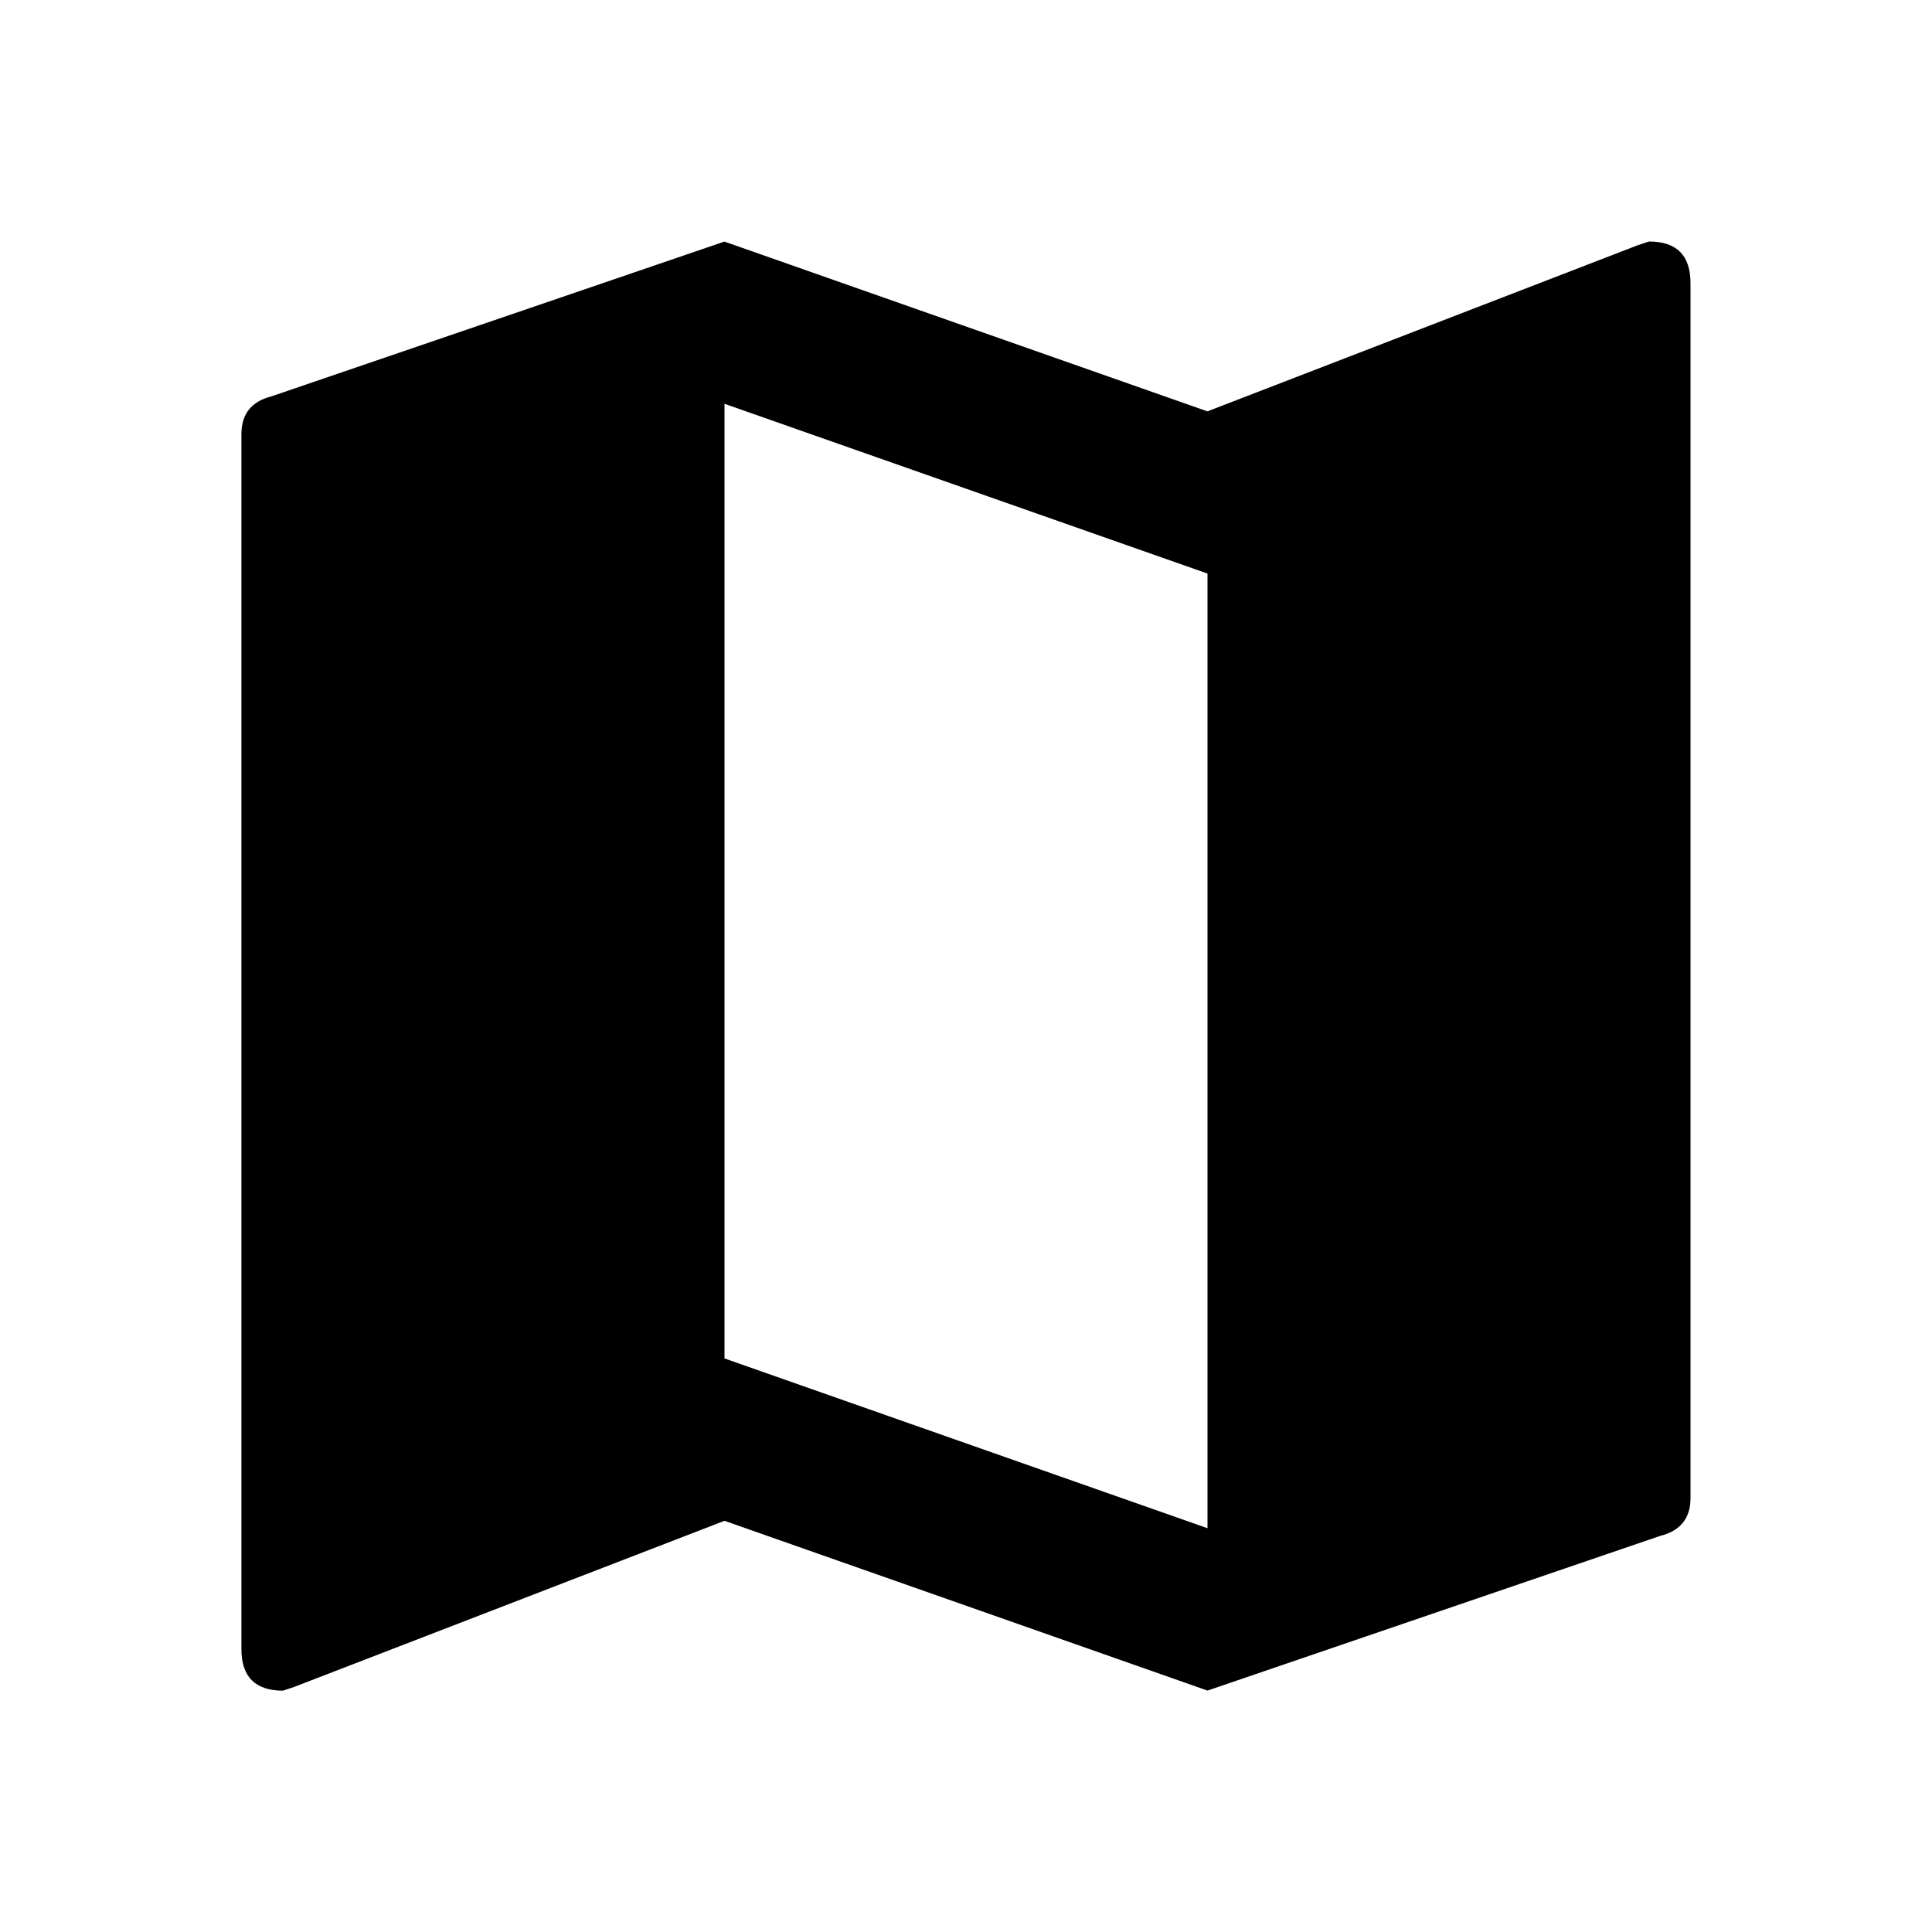
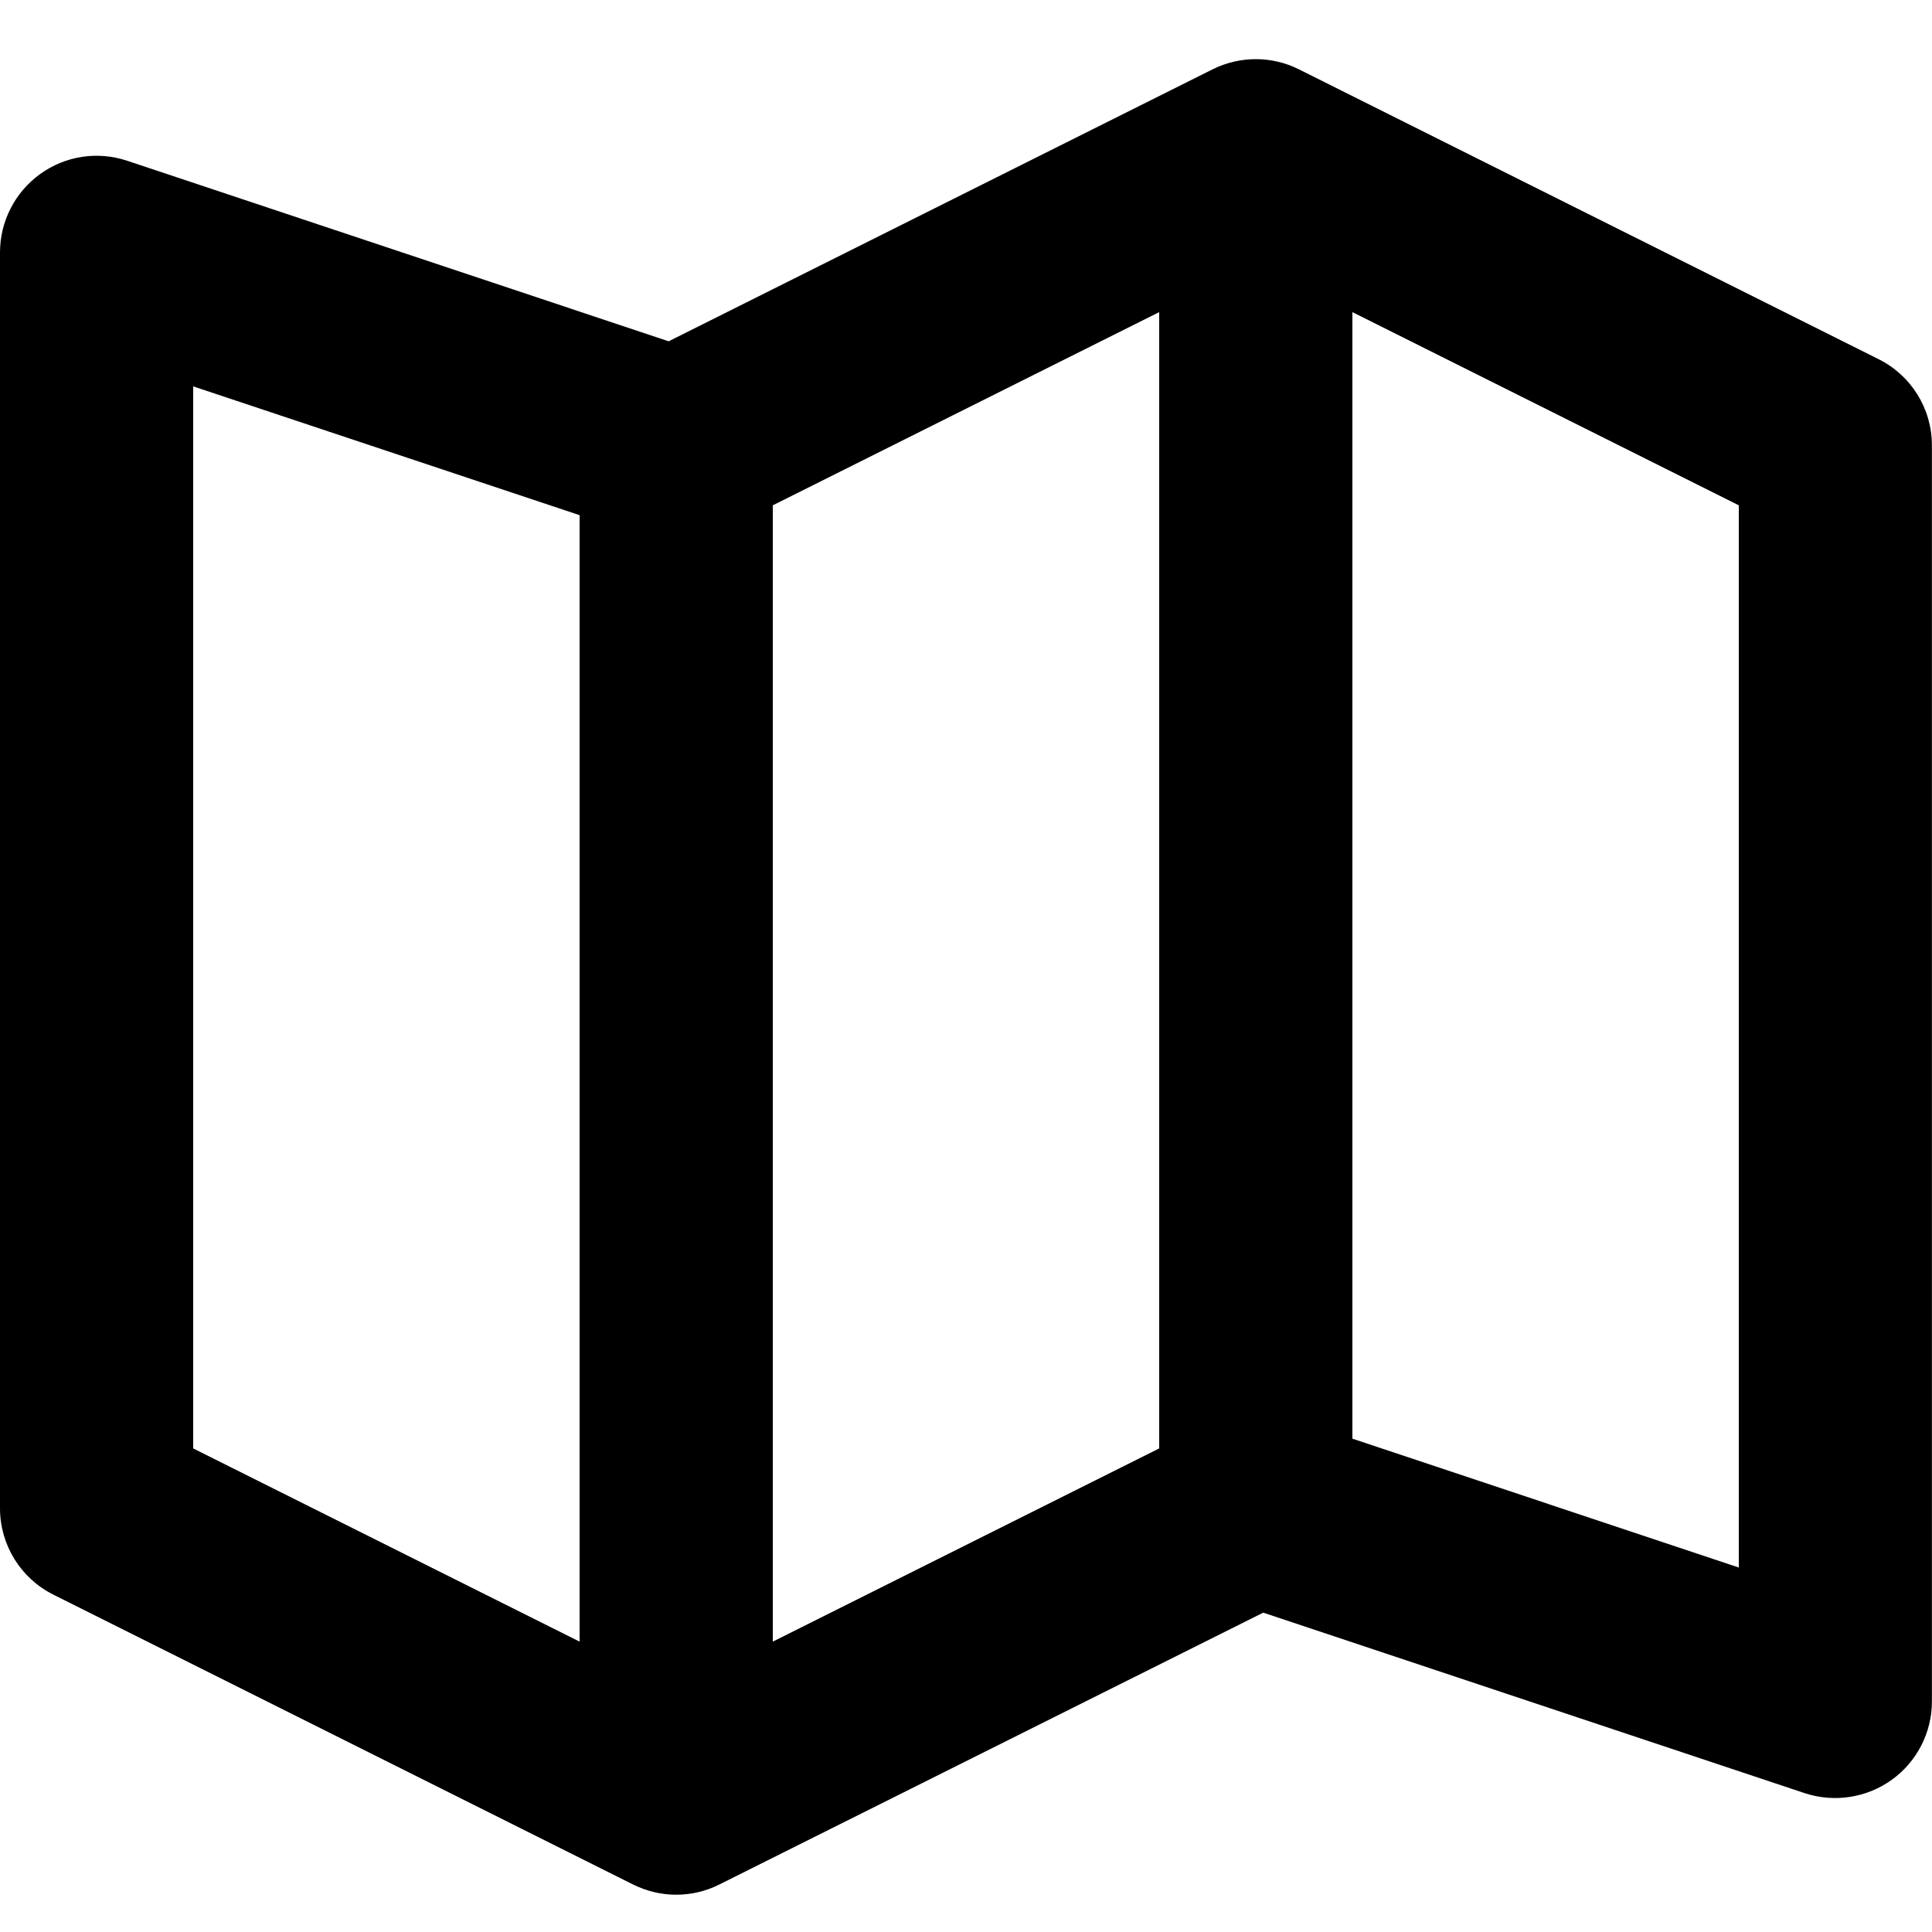
- <svg xmlns="http://www.w3.org/2000/svg" version="1.1" width="24" height="24" viewBox="0 0 24 24">
-   <path d="M15 18.984v-11.859l-6-2.109v11.859zM20.484 3q0.516 0 0.516 0.516v15.094q0 0.375-0.375 0.469l-5.625 1.922-6-2.109-5.344 2.063-0.141 0.047q-0.516 0-0.516-0.516v-15.094q0-0.375 0.375-0.469l5.625-1.922 6 2.109 5.344-2.063z" />
+ <svg xmlns="http://www.w3.org/2000/svg" version="1.1" width="20" height="20" viewBox="0 0 20 20">
+   <path d="M19.447 3.718l-6-3c-0.281-0.141-0.613-0.141-0.895 0l-5.63 2.815-5.606-1.869c-0.306-0.102-0.64-0.051-0.901 0.138s-0.415 0.49-0.415 0.811v13.001c0 0.379 0.214 0.725 0.553 0.894l6 3c0.141 0.070 0.294 0.106 0.447 0.106s0.307-0.035 0.447-0.106l5.63-2.814 5.606 1.869c0.305 0.1 0.64 0.049 0.901-0.139s0.415-0.49 0.415-0.81v-13.002c0.001-0.379-0.213-0.725-0.552-0.894zM8 5.231l4-2v11.763l-4 2v-11.763zM2 4l4 1.333v11.661l-4-2v-10.994zM18 16.227l-4-1.334v-11.662l4 2v10.996z" />
</svg>
